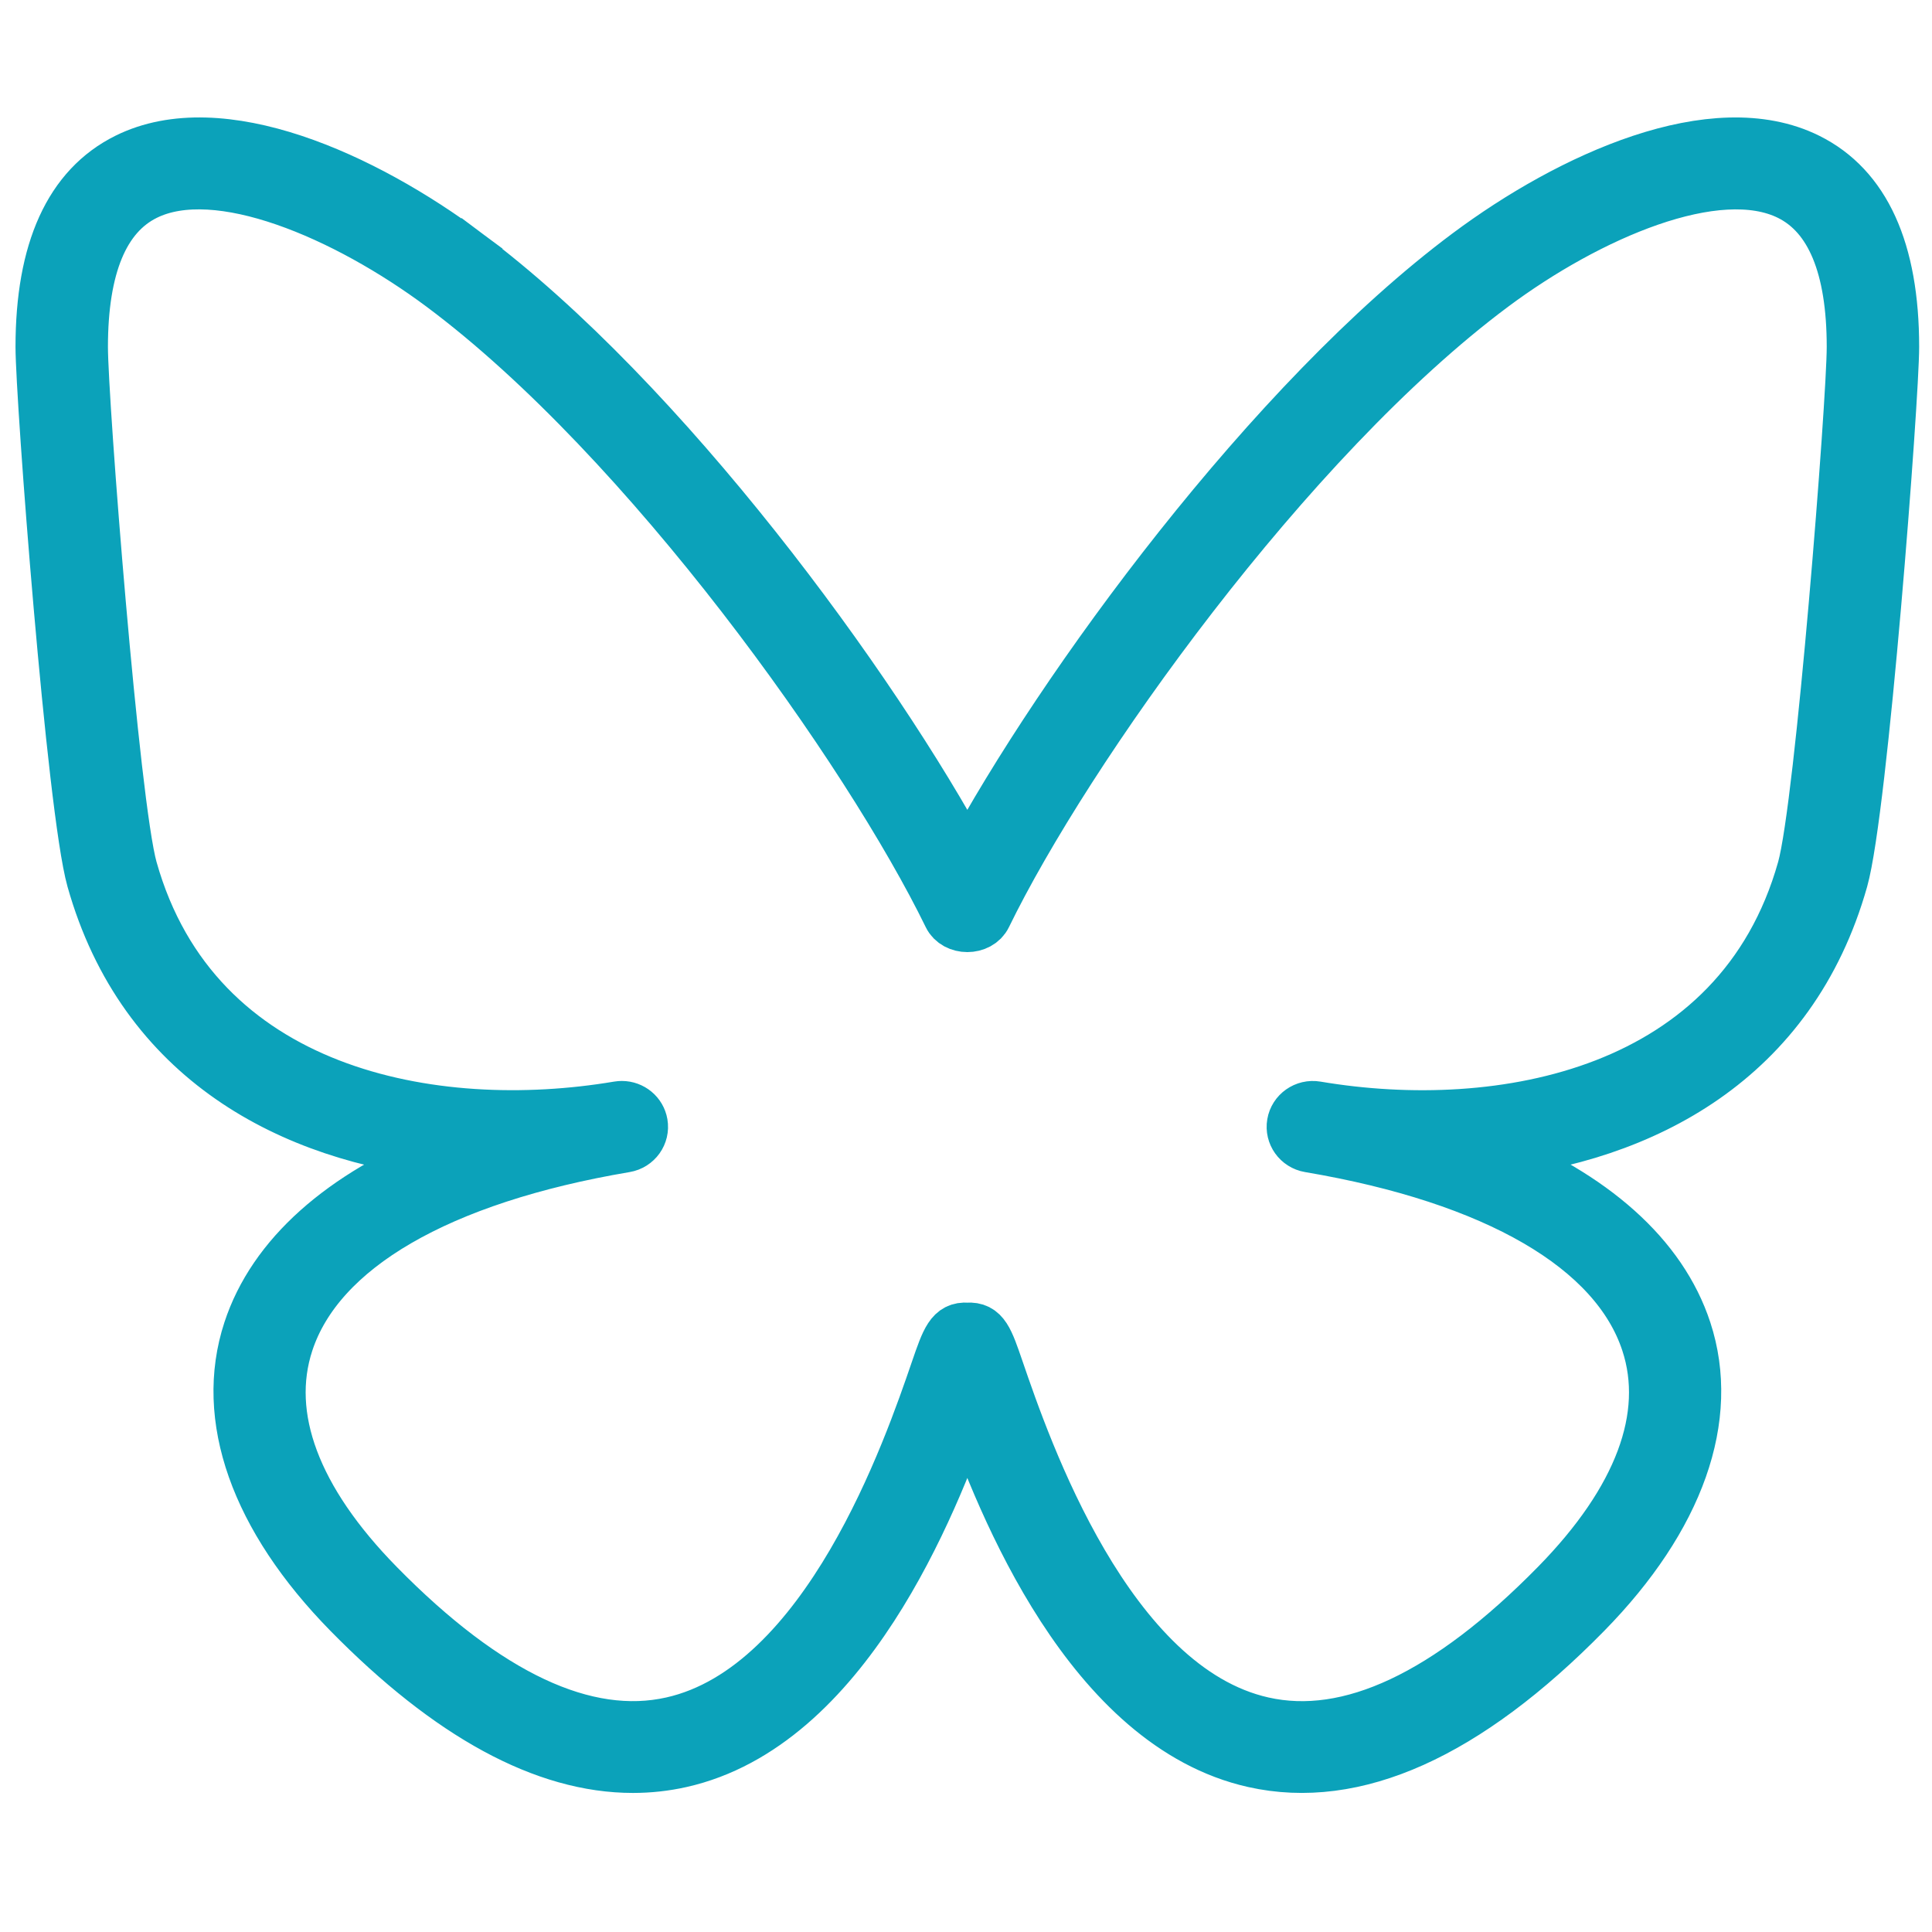
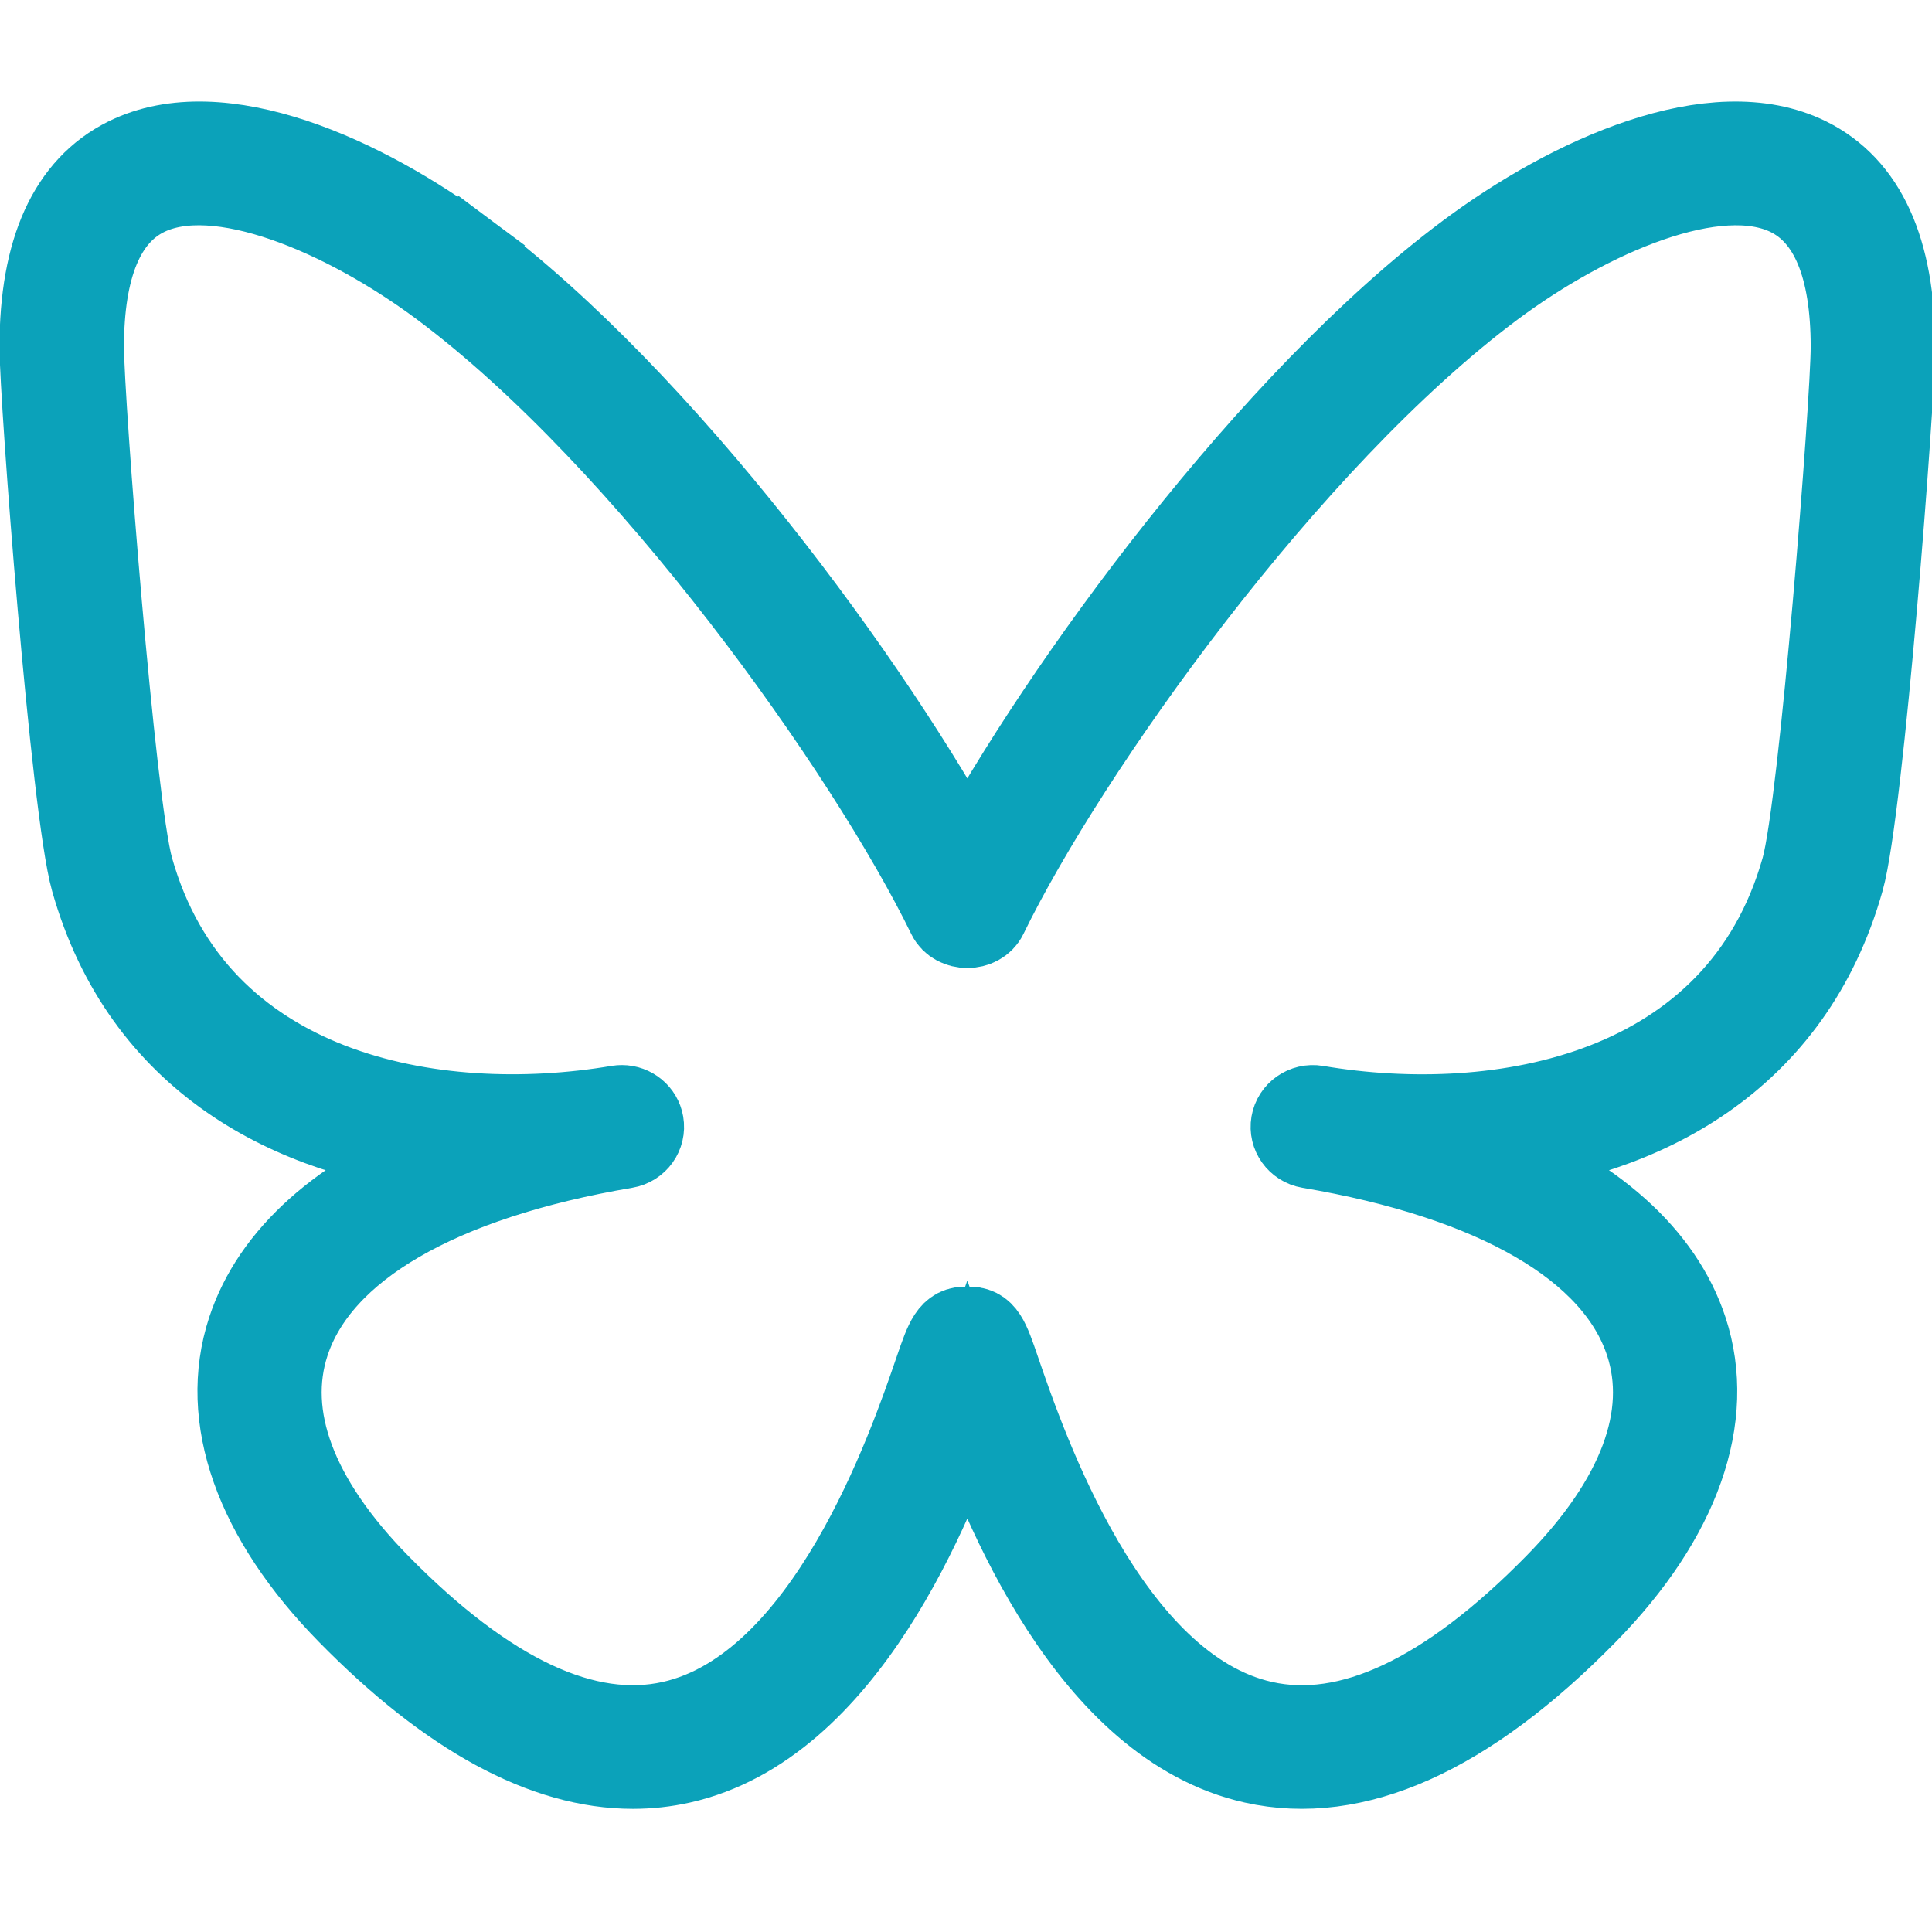
<svg xmlns="http://www.w3.org/2000/svg" version="1.1" width="256" height="256" viewBox="0 0 256 256" xml:space="preserve" id="svg1">
  <defs id="defs1">
</defs>
-   <g style="opacity:1;fill:#0ba2ba;fill-opacity:1;fill-rule:nonzero;stroke:#0ba2ba;stroke-width:2.491;stroke-linecap:butt;stroke-linejoin:miter;stroke-miterlimit:10;stroke-dasharray:none;stroke-opacity:1" transform="matrix(2.727222,0,0,2.708227,5.451625,4.705758)" id="g1">
-     <path d="m 28.752,84.74 c -4.278,0 -8.909,-2.531 -13.802,-7.552 -4.529,-4.647 -6.255,-9.564 -4.861,-13.844 1.188,-3.649 4.507,-6.611 9.587,-8.66 C 12.174,53.893 4.955,50.149 2.481,41.31 1.515,37.855 0,17.743 0,15.236 0,10.501 1.402,7.399 4.166,6.018 8.728,3.74 15.686,6.929 20.675,10.675 l -0.601,0.8 0.601,-0.8 C 30.209,17.833 40.418,31.863 45,40.447 49.583,31.863 59.792,17.831 69.325,10.675 74.314,6.929 81.274,3.741 85.834,6.018 88.599,7.399 90,10.501 90,15.236 c 0,2.506 -1.515,22.617 -2.481,26.073 -2.474,8.839 -9.694,12.582 -17.194,13.375 5.081,2.049 8.398,5.01 9.588,8.66 1.394,4.279 -0.333,9.196 -4.862,13.844 -5.795,5.946 -11.224,8.401 -16.132,7.293 C 50.955,82.685 46.712,71.931 45,67.04 43.288,71.933 39.048,82.683 31.084,84.481 30.319,84.654 29.542,84.74 28.752,84.74 Z M 28.214,52.396 c 0.479,0 0.902,0.345 0.985,0.832 0.093,0.545 -0.273,1.062 -0.818,1.153 -9.06,1.542 -14.881,4.945 -16.392,9.583 -1.169,3.59 0.35,7.68 4.393,11.828 5.279,5.417 10.076,7.685 14.261,6.738 7.552,-1.705 11.538,-13.406 12.847,-17.251 0.511,-1.499 0.724,-2.094 1.509,-2.037 0.801,-0.056 0.999,0.539 1.509,2.037 1.312,3.848 5.3,15.547 12.85,17.251 4.191,0.951 8.983,-1.322 14.26,-6.738 4.042,-4.148 5.562,-8.238 4.392,-11.828 -1.511,-4.638 -7.331,-8.041 -16.391,-9.583 -0.544,-0.092 -0.91,-0.608 -0.817,-1.153 0.092,-0.544 0.611,-0.91 1.153,-0.817 8.97,1.526 20.549,-0.604 23.638,-11.64 C 86.473,37.624 88,17.893 88,15.236 88,11.321 86.971,8.821 84.94,7.807 81.424,6.055 75.171,8.787 70.526,12.274 60.559,19.755 49.821,34.973 45.901,43.082 c -0.334,0.691 -1.467,0.691 -1.801,0 C 40.18,34.974 29.442,19.756 19.475,12.274 14.829,8.787 8.569,6.051 5.06,7.808 3.029,8.822 2,11.321 2,15.236 2,17.893 3.527,37.625 4.407,40.77 7.494,51.8 19.064,53.933 28.038,52.411 c 0.003,-0.002 0.006,-0.001 0.007,-0.001 0.058,-0.01 0.114,-0.014 0.169,-0.014 z" style="opacity:1;fill:#0ba2ba;fill-opacity:1;fill-rule:nonzero;stroke:#0ba2ba;stroke-width:2.491;stroke-linecap:butt;stroke-linejoin:miter;stroke-miterlimit:10;stroke-dasharray:none;stroke-opacity:1" stroke-linecap="round" id="path1" />
+   <g style="opacity:1;fill:#0ba2ba;fill-opacity:1;fill-rule:nonzero;stroke:#0ba2ba;stroke-width:4.048;stroke-linecap:butt;stroke-linejoin:miter;stroke-miterlimit:10;stroke-dasharray:none;stroke-opacity:1" transform="matrix(2.727222,0,0,2.708227,5.451625,4.705758)" id="g1">
+     <path d="m 28.752,84.74 c -4.278,0 -8.909,-2.531 -13.802,-7.552 -4.529,-4.647 -6.255,-9.564 -4.861,-13.844 1.188,-3.649 4.507,-6.611 9.587,-8.66 C 12.174,53.893 4.955,50.149 2.481,41.31 1.515,37.855 0,17.743 0,15.236 0,10.501 1.402,7.399 4.166,6.018 8.728,3.74 15.686,6.929 20.675,10.675 l -0.601,0.8 0.601,-0.8 C 30.209,17.833 40.418,31.863 45,40.447 49.583,31.863 59.792,17.831 69.325,10.675 74.314,6.929 81.274,3.741 85.834,6.018 88.599,7.399 90,10.501 90,15.236 c 0,2.506 -1.515,22.617 -2.481,26.073 -2.474,8.839 -9.694,12.582 -17.194,13.375 5.081,2.049 8.398,5.01 9.588,8.66 1.394,4.279 -0.333,9.196 -4.862,13.844 -5.795,5.946 -11.224,8.401 -16.132,7.293 C 50.955,82.685 46.712,71.931 45,67.04 43.288,71.933 39.048,82.683 31.084,84.481 30.319,84.654 29.542,84.74 28.752,84.74 Z M 28.214,52.396 c 0.479,0 0.902,0.345 0.985,0.832 0.093,0.545 -0.273,1.062 -0.818,1.153 -9.06,1.542 -14.881,4.945 -16.392,9.583 -1.169,3.59 0.35,7.68 4.393,11.828 5.279,5.417 10.076,7.685 14.261,6.738 7.552,-1.705 11.538,-13.406 12.847,-17.251 0.511,-1.499 0.724,-2.094 1.509,-2.037 0.801,-0.056 0.999,0.539 1.509,2.037 1.312,3.848 5.3,15.547 12.85,17.251 4.191,0.951 8.983,-1.322 14.26,-6.738 4.042,-4.148 5.562,-8.238 4.392,-11.828 -1.511,-4.638 -7.331,-8.041 -16.391,-9.583 -0.544,-0.092 -0.91,-0.608 -0.817,-1.153 0.092,-0.544 0.611,-0.91 1.153,-0.817 8.97,1.526 20.549,-0.604 23.638,-11.64 C 86.473,37.624 88,17.893 88,15.236 88,11.321 86.971,8.821 84.94,7.807 81.424,6.055 75.171,8.787 70.526,12.274 60.559,19.755 49.821,34.973 45.901,43.082 c -0.334,0.691 -1.467,0.691 -1.801,0 C 40.18,34.974 29.442,19.756 19.475,12.274 14.829,8.787 8.569,6.051 5.06,7.808 3.029,8.822 2,11.321 2,15.236 2,17.893 3.527,37.625 4.407,40.77 7.494,51.8 19.064,53.933 28.038,52.411 c 0.003,-0.002 0.006,-0.001 0.007,-0.001 0.058,-0.01 0.114,-0.014 0.169,-0.014 z" style="opacity:1;fill:#0ba2ba;fill-opacity:1;fill-rule:nonzero;stroke:#0ba2ba;stroke-width:4.048;stroke-linecap:butt;stroke-linejoin:miter;stroke-miterlimit:10;stroke-dasharray:none;stroke-opacity:1" stroke-linecap="round" id="path1" />
  </g>
</svg>
